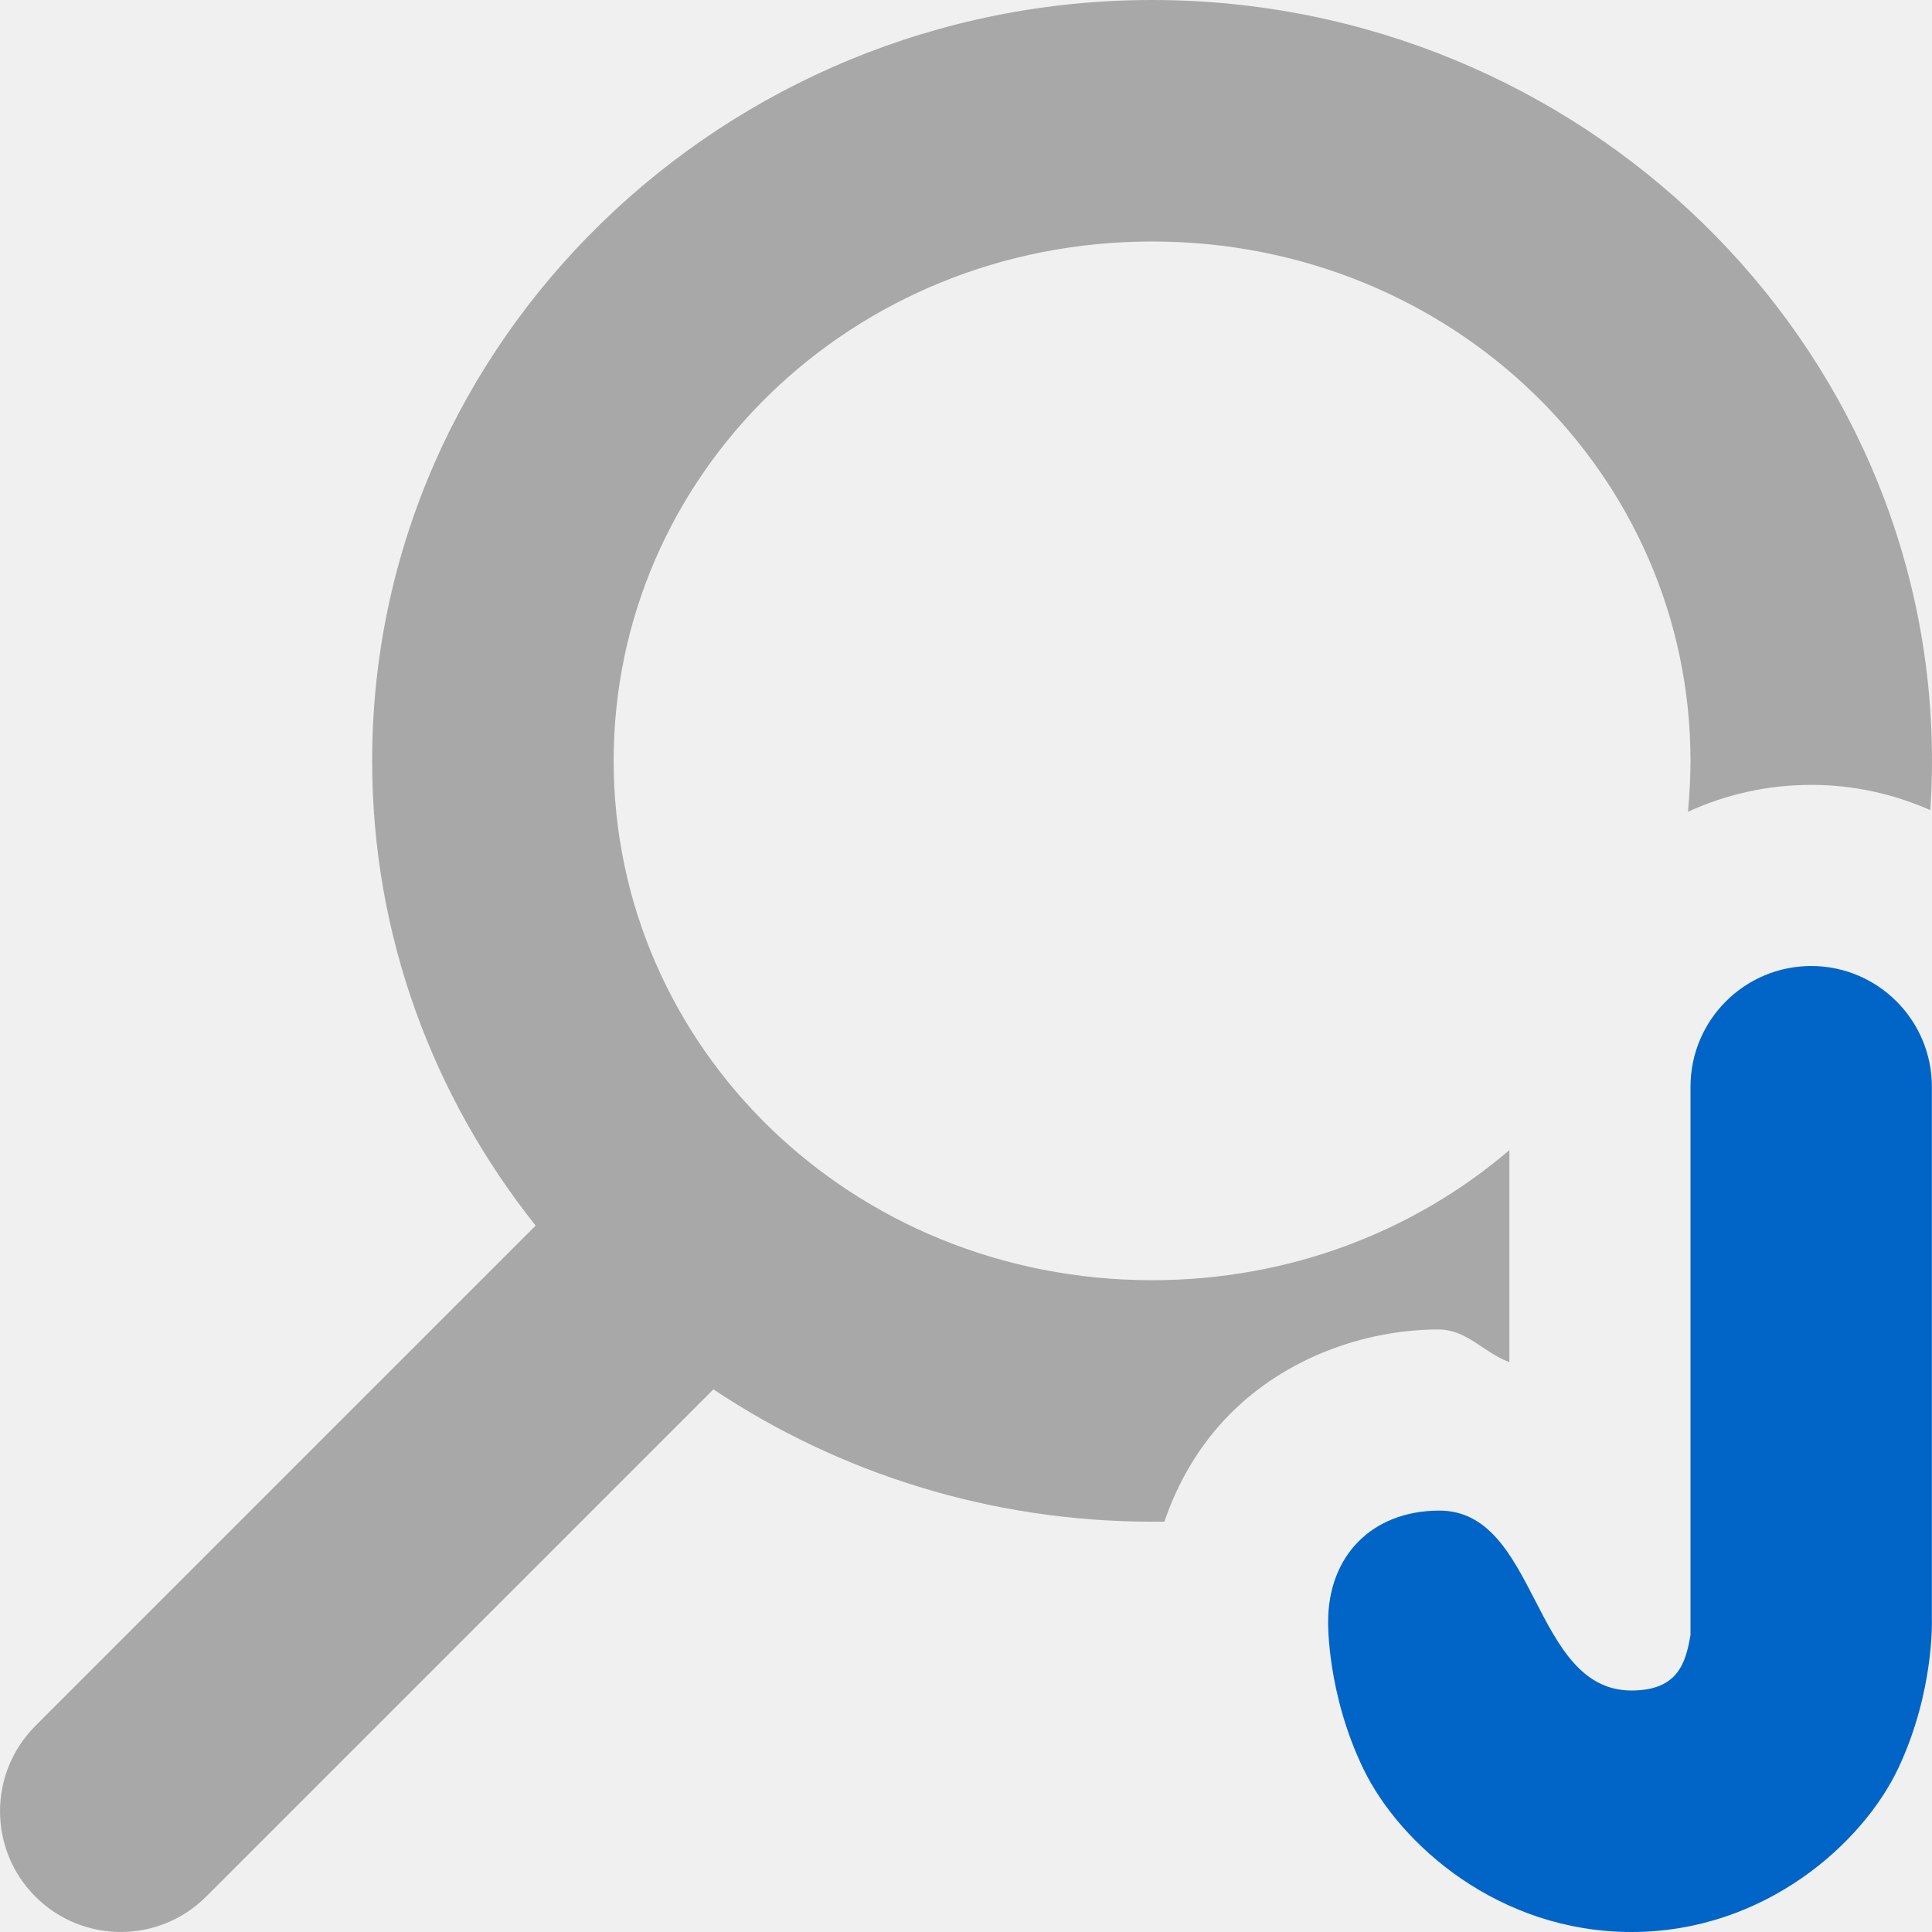
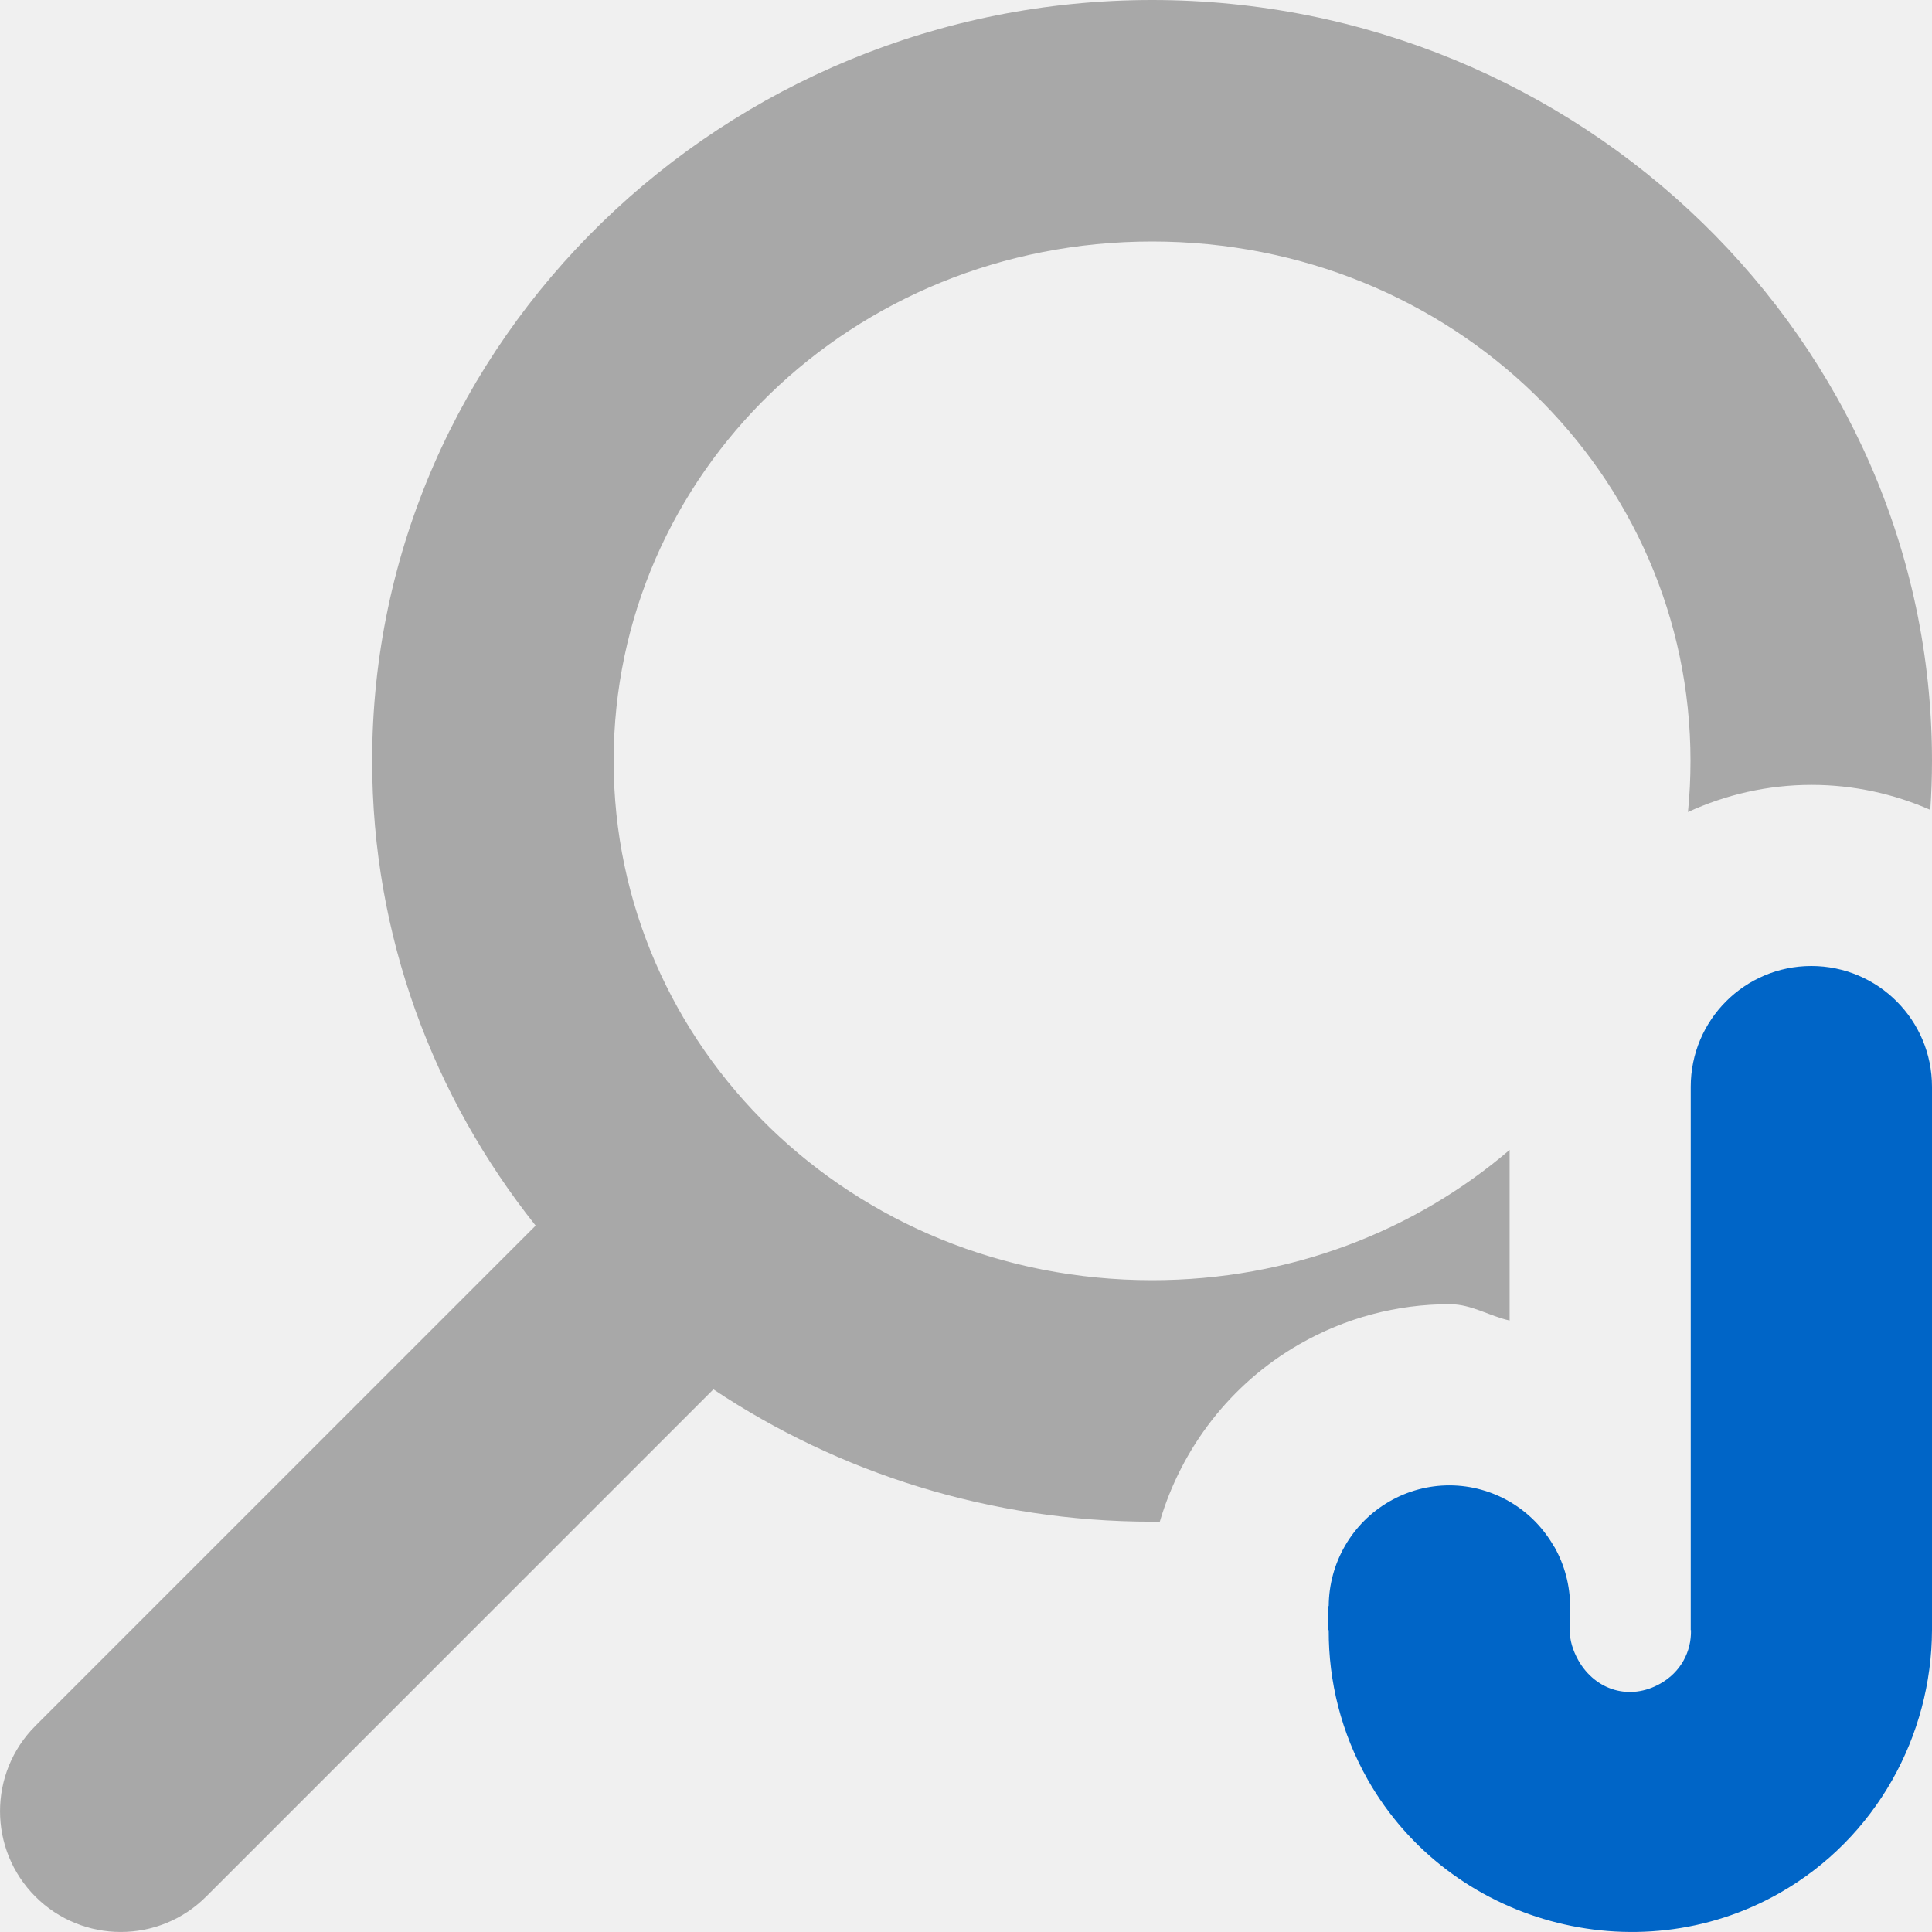
- <svg xmlns="http://www.w3.org/2000/svg" width="16" height="16" viewBox="0 0 16 16" fill="none" version="1.1" id="svg6" xml:space="preserve">
-   <defs id="defs6">
-     <clipPath clipPathUnits="userSpaceOnUse" id="clipPath7">
-       <g id="g8">
-         <rect width="16" height="16" fill="#ffffff" id="rect8" x="0" y="0" />
-       </g>
-     </clipPath>
-   </defs>
-   <path id="path1" style="baseline-shift:baseline;display:inline;overflow:visible;opacity:1;vector-effect:none;fill:#a8a8a8;enable-background:accumulate;stop-color:#000000;stop-opacity:1" d="M 9.541 0 C 6.001 -1.2593e-08 3.082 2.817 3.082 6.301 C 3.082 7.752 3.589 9.086 4.436 10.15 L 0.293 14.293 A 1 1 0 0 0 0.293 15.707 A 1 1 0 0 0 1.707 15.707 L 5.908 11.506 C 6.946 12.198 8.2 12.602 9.541 12.602 C 9.575 12.602 9.609 12.602 9.643 12.602 C 9.754 12.275 9.933 11.966 10.184 11.713 C 10.644 11.247 11.296 11.013 11.906 11.01 C 12.149 11.008 12.277 11.197 12.5 11.281 L 12.5 9.525 C 11.717 10.194 10.684 10.602 9.541 10.602 C 7.051 10.602 5.082 8.672 5.082 6.301 C 5.082 3.93 7.051 2 9.541 2 C 12.031 2 14 3.93 14 6.301 C 14 6.443 13.992 6.584 13.979 6.723 C 14.292 6.579 14.638 6.5 15 6.5 C 15.349 6.5 15.682 6.575 15.986 6.709 C 15.995 6.574 16 6.438 16 6.301 C 16 2.817 13.081 1.2592004e-08 9.541 0 z " />
-   <path id="path1-8-0-5" style="baseline-shift:baseline;display:inline;overflow:visible;vector-effect:none;fill:#0065c7;fill-opacity:1;stroke-linecap:round;stroke-linejoin:round;enable-background:accumulate;stop-color:#000000" d="m 15,8 c -0.552,0 -1,0.448 -1,1 v 4.541 C 13.96,13.772 13.896,14 13.511,14 c -0.827,0 -0.77,-1.495 -1.596,-1.49 -0.552,0.003 -0.918,0.374 -0.916,0.926 0,0 -0.01,0.59 0.293,1.215 C 11.595,15.275 12.412,16 13.511,16 c 1.101,0 1.918,-0.733 2.213,-1.363 0.295,-0.63 0.275,-1.221 0.275,-1.221 -1.2e-5,-0.001 2.1e-5,-0.003 0,-0.004 3.3e-5,-0.003 0,-0.006 0,-0.01 V 9 c 0,-0.552 -0.448,-1 -1,-1 z" />
+ <svg xmlns="http://www.w3.org/2000/svg" width="16" height="16" viewBox="0 0 16 16" fill="none" version="1.1" id="svg6">
+   <defs id="defs6" />
+   <path id="path1" style="baseline-shift:baseline;display:inline;overflow:visible;vector-effect:none;fill:#a8a8a8;enable-background:accumulate;stop-color:#000000" d="M 9.541 0 C 6.001 0 3.082 2.817 3.082 6.301 C 3.082 7.752 3.589 9.086 4.436 10.15 L 0.293 14.293 A 1 1 0 0 0 0.293 15.707 A 1 1 0 0 0 1.707 15.707 L 5.908 11.506 C 6.946 12.198 8.2 12.602 9.541 12.602 C 9.562 12.602 9.584 12.602 9.605 12.602 C 9.785 11.99 10.193 11.458 10.76 11.133 C 11.139 10.915 11.568 10.8 12.006 10.801 A 1.499 1.5 0 0 1 12.01 10.801 C 12.185 10.801 12.334 10.899 12.502 10.936 L 12.502 9.523 C 11.718 10.194 10.685 10.602 9.541 10.602 C 7.051 10.602 5.082 8.672 5.082 6.301 C 5.082 3.93 7.051 2 9.541 2 C 12.031 2 14 3.93 14 6.301 C 14 6.444 13.993 6.585 13.979 6.725 C 14.292 6.581 14.639 6.5 15.002 6.5 C 15.35 6.5 15.683 6.574 15.986 6.707 C 15.995 6.573 16 6.437 16 6.301 C 16 2.817 13.081 -1.1842379e-15 9.541 0 z " />
+   <path id="rect9" style="fill:#0065c7;fill-rule:evenodd;stroke-width:1" d="m 15.001,8 a 0.999,1 0 0 0 -0.999,1 v 4.5 h 0.002 c 0.004,0.178 -0.084,0.347 -0.254,0.443 -0.25,0.142 -0.536,0.059 -0.679,-0.193 -0.046,-0.082 -0.071,-0.167 -0.072,-0.25 V 13.301 h 0.004 a 0.999,1.004 0 0 0 -0.129,-0.488 l -0.006,-0.008 A 0.999,1.004 0 0 0 12.005,12.301 0.999,1.004 0 0 0 11.507,12.434 0.999,1.004 0 0 0 11.004,13.301 h -0.004 v 0.199 h 0.004 c -0.002,0.423 0.103,0.85 0.324,1.24 0.676,1.189 2.22,1.614 3.409,0.938 C 15.541,15.221 15.997,14.371 16,13.5 V 9 a 0.999,1 0 0 0 -0.999,-1 z" />
</svg>
